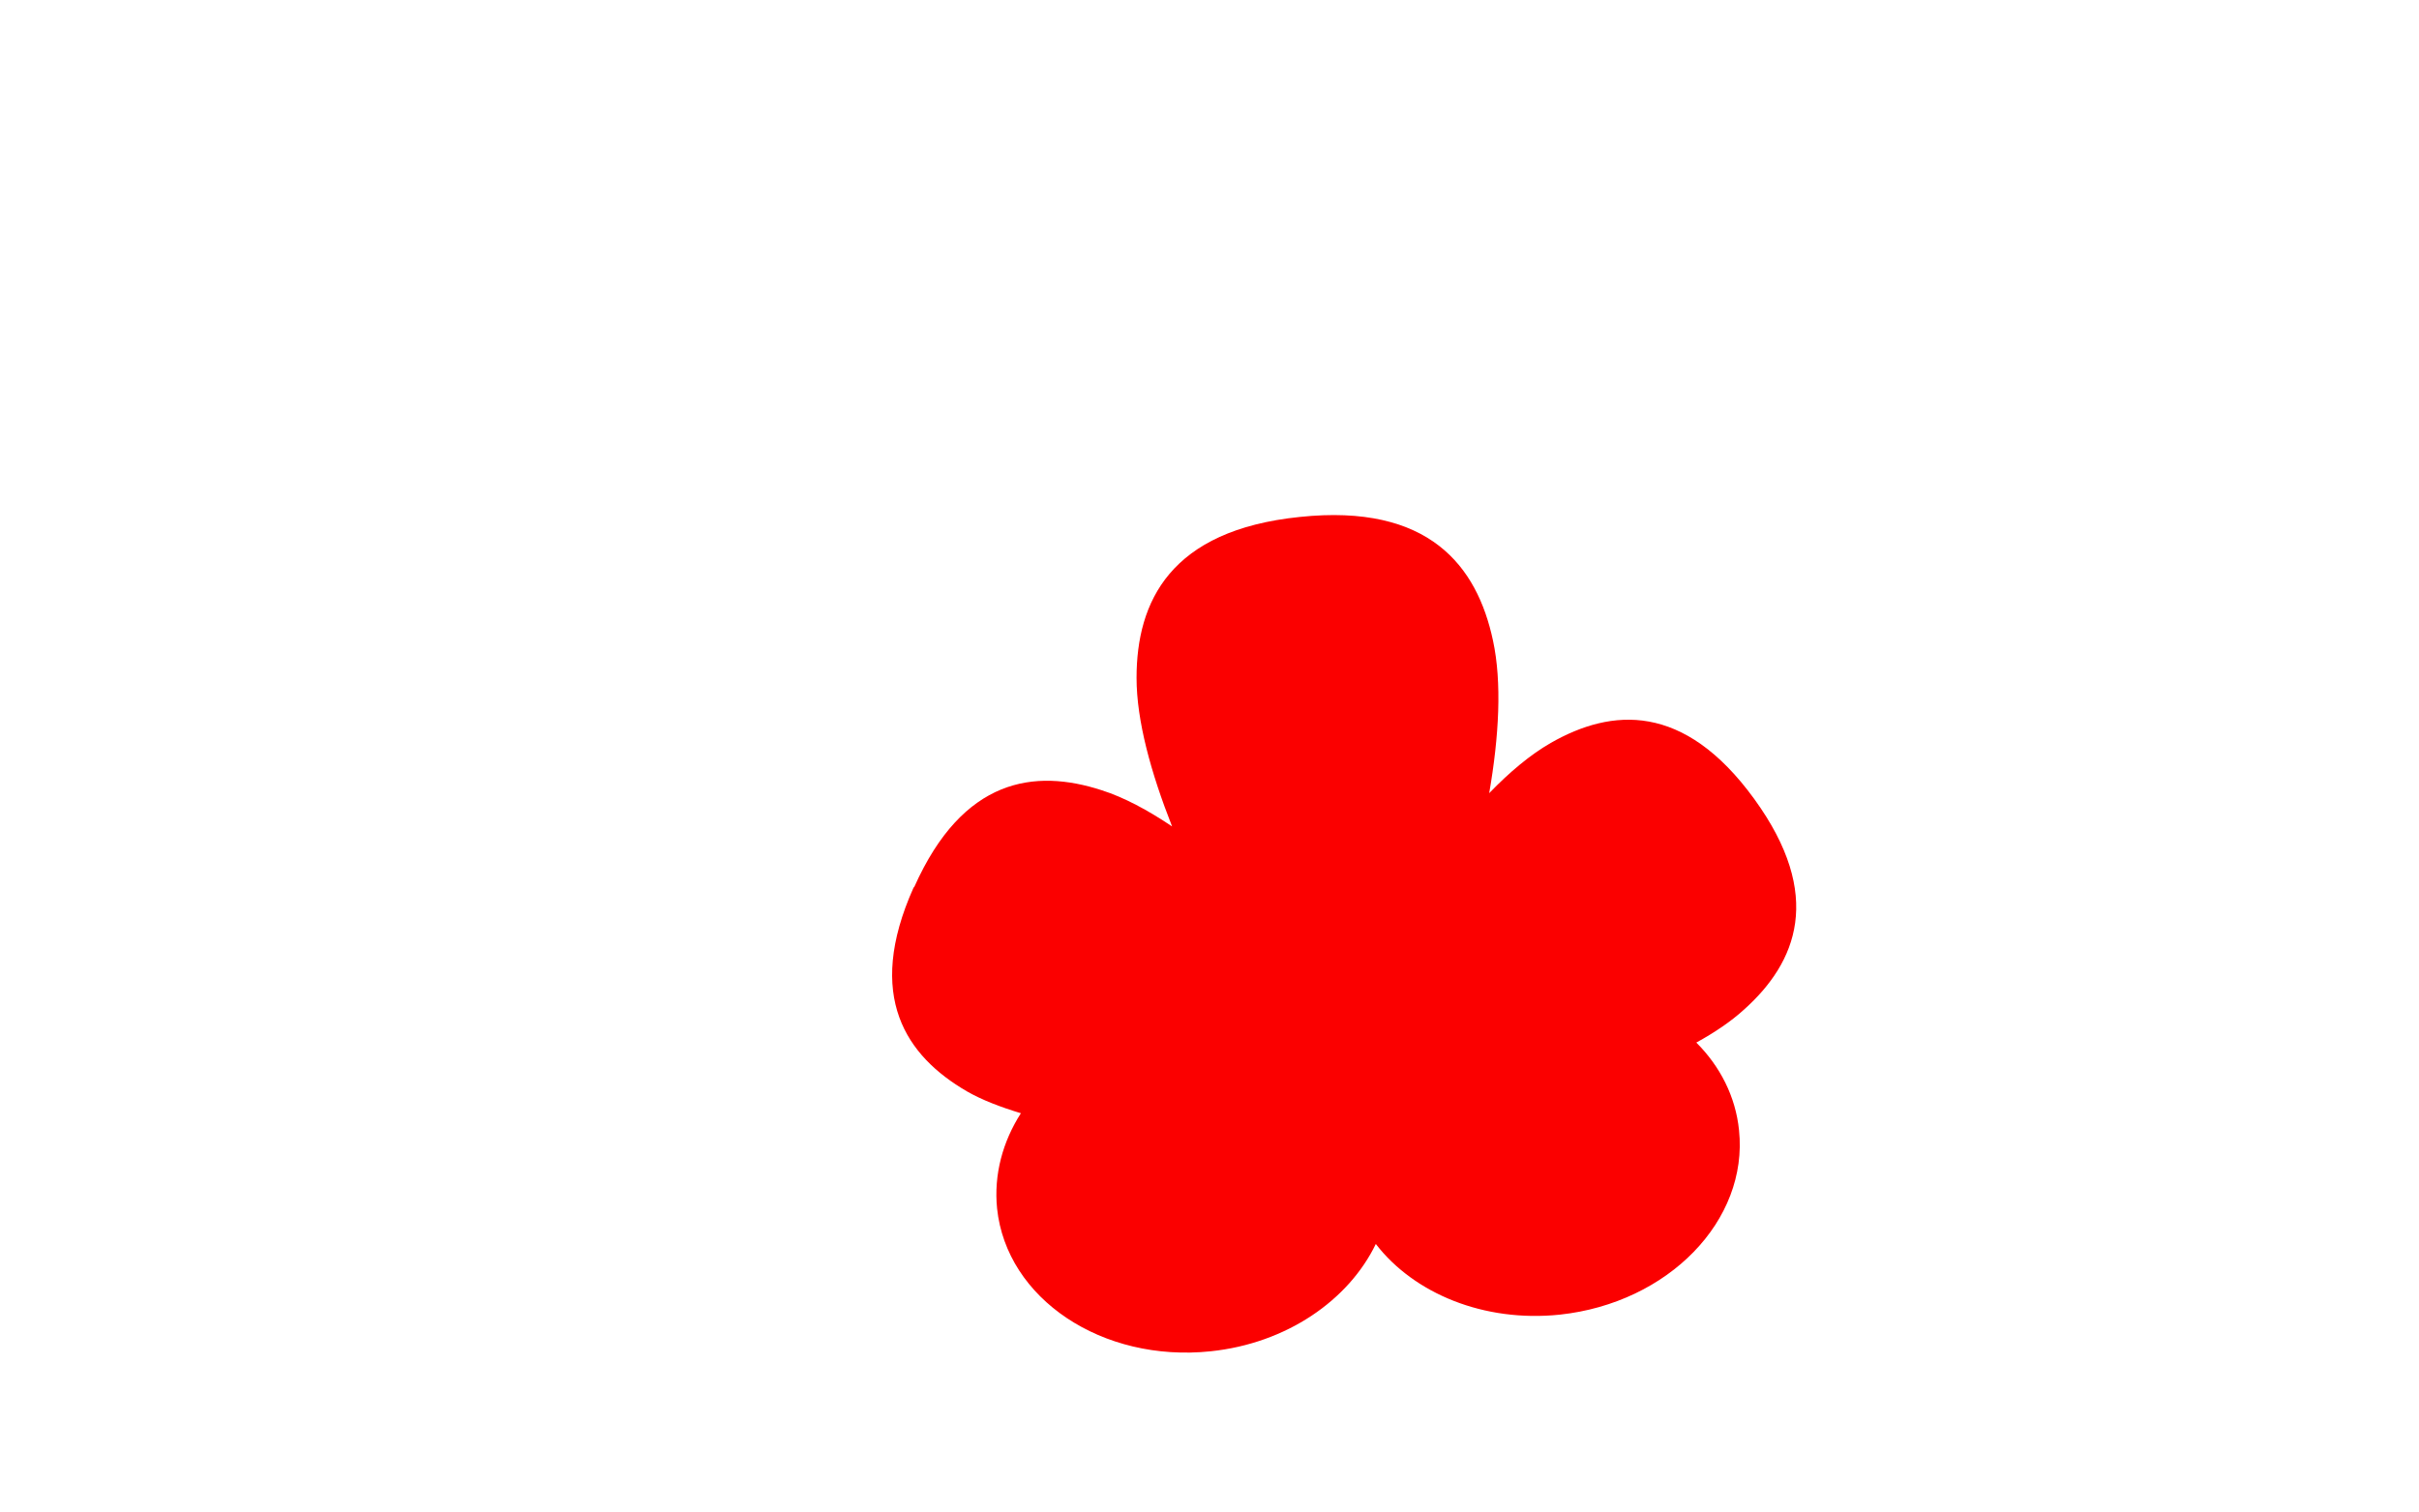
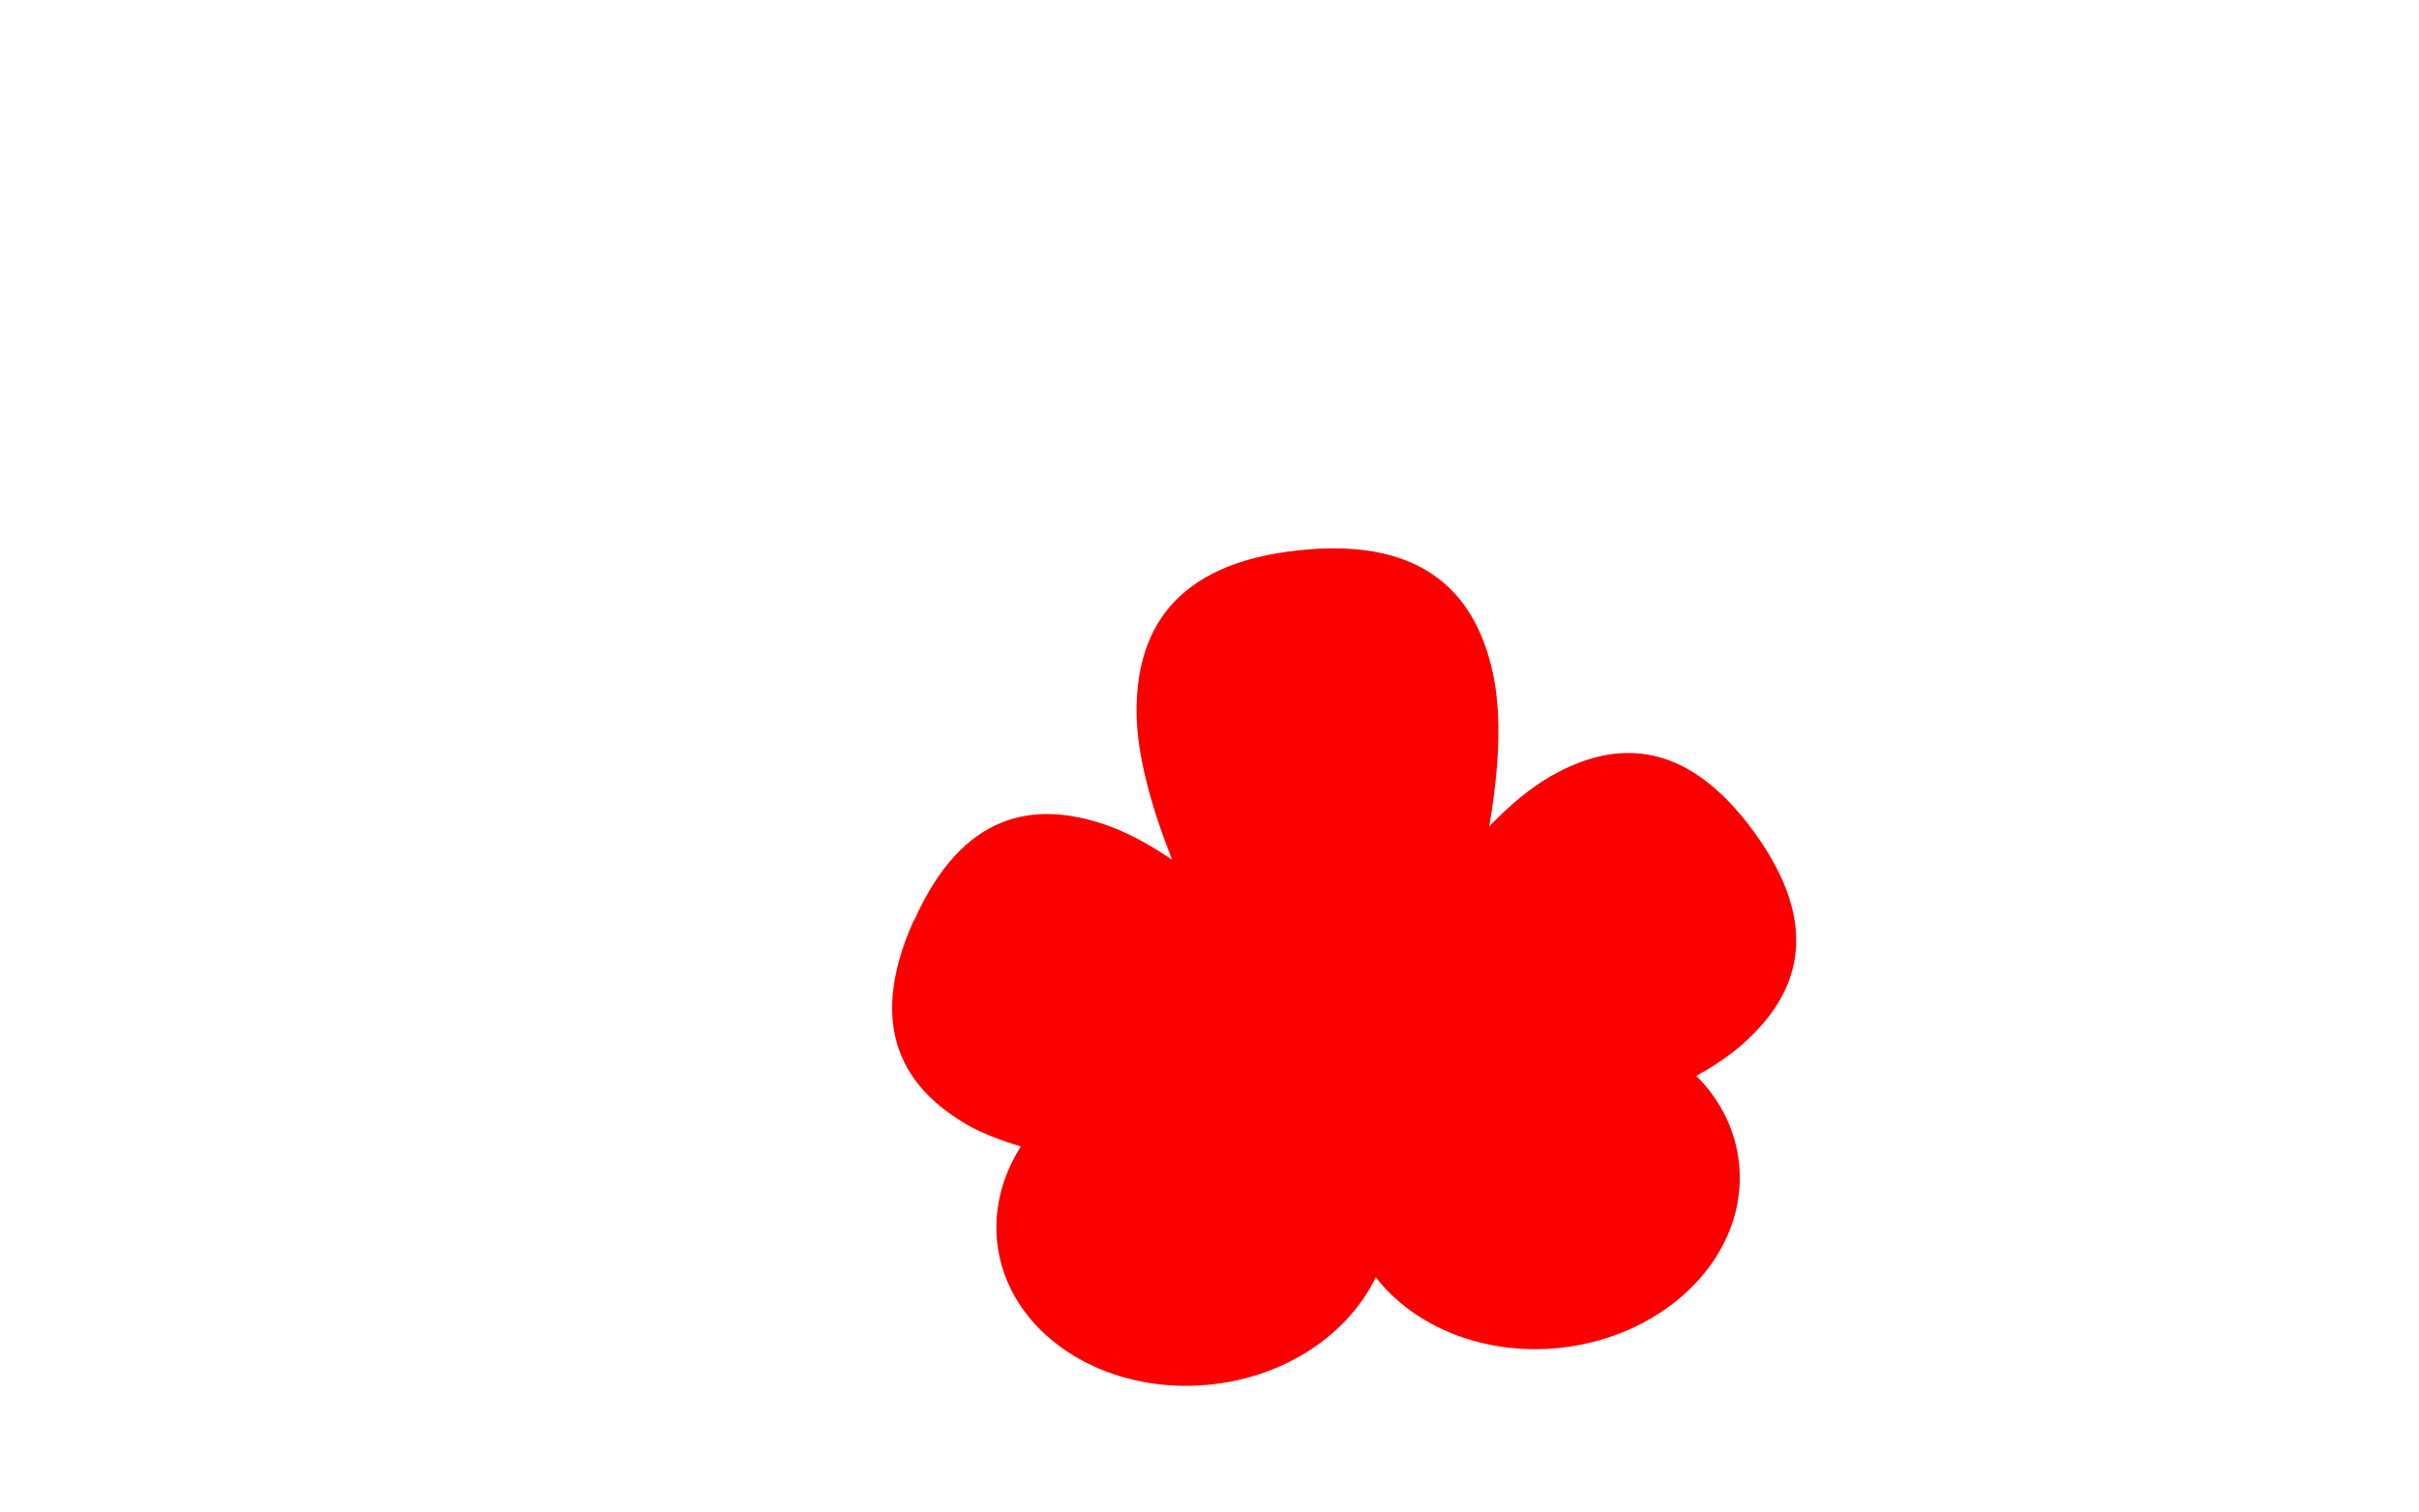
<svg xmlns="http://www.w3.org/2000/svg" id="b" viewBox="0 0 64 40">
  <defs>
    <style>.e{fill:none;}.f{fill:#fb0000;}</style>
  </defs>
  <g id="c">
    <g id="d">
      <rect class="e" x="0" y="0" width="64" height="40" transform="translate(64 40) rotate(-180)" />
-       <path class="f" d="M24.19,23.47c1.29-2.89,3.19-3.13,4.95-2.56.6.19,1.23.53,1.87.96-.56-1.42-.94-2.8-.94-3.93,0-2.02.89-3.91,4.32-4.26,3.42-.36,4.69,1.3,5.11,3.27.24,1.11.16,2.54-.1,4.04.54-.56,1.09-1.02,1.63-1.33,1.61-.92,3.52-1.08,5.38,1.48,1.86,2.56,1.12,4.33-.26,5.57-.35.32-.78.61-1.27.88.63.63,1.04,1.43,1.13,2.32.25,2.39-1.87,4.57-4.74,4.88-2.01.21-3.86-.56-4.87-1.87-.72,1.49-2.36,2.63-4.37,2.84-2.87.3-5.4-1.39-5.65-3.78-.09-.9.15-1.77.63-2.52-.53-.16-1.03-.35-1.43-.58-1.6-.93-2.7-2.51-1.41-5.39Z" />
+       <path class="f" d="M24.19,24.35c1.29-2.89,3.19-3.13,4.95-2.56.6.19,1.23.53,1.87.96-.56-1.42-.94-2.8-.94-3.93,0-2.02.89-3.91,4.32-4.26,3.42-.36,4.69,1.3,5.11,3.27.24,1.11.16,2.54-.1,4.04.54-.56,1.09-1.02,1.63-1.33,1.61-.92,3.52-1.08,5.38,1.48,1.86,2.56,1.12,4.33-.26,5.57-.35.32-.78.61-1.27.88.63.63,1.04,1.43,1.13,2.32.25,2.39-1.87,4.57-4.74,4.88-2.01.21-3.86-.56-4.87-1.87-.72,1.49-2.36,2.63-4.37,2.84-2.87.3-5.4-1.39-5.65-3.78-.09-.9.15-1.77.63-2.52-.53-.16-1.03-.35-1.43-.58-1.6-.93-2.7-2.51-1.41-5.39Z" />
    </g>
  </g>
</svg>
